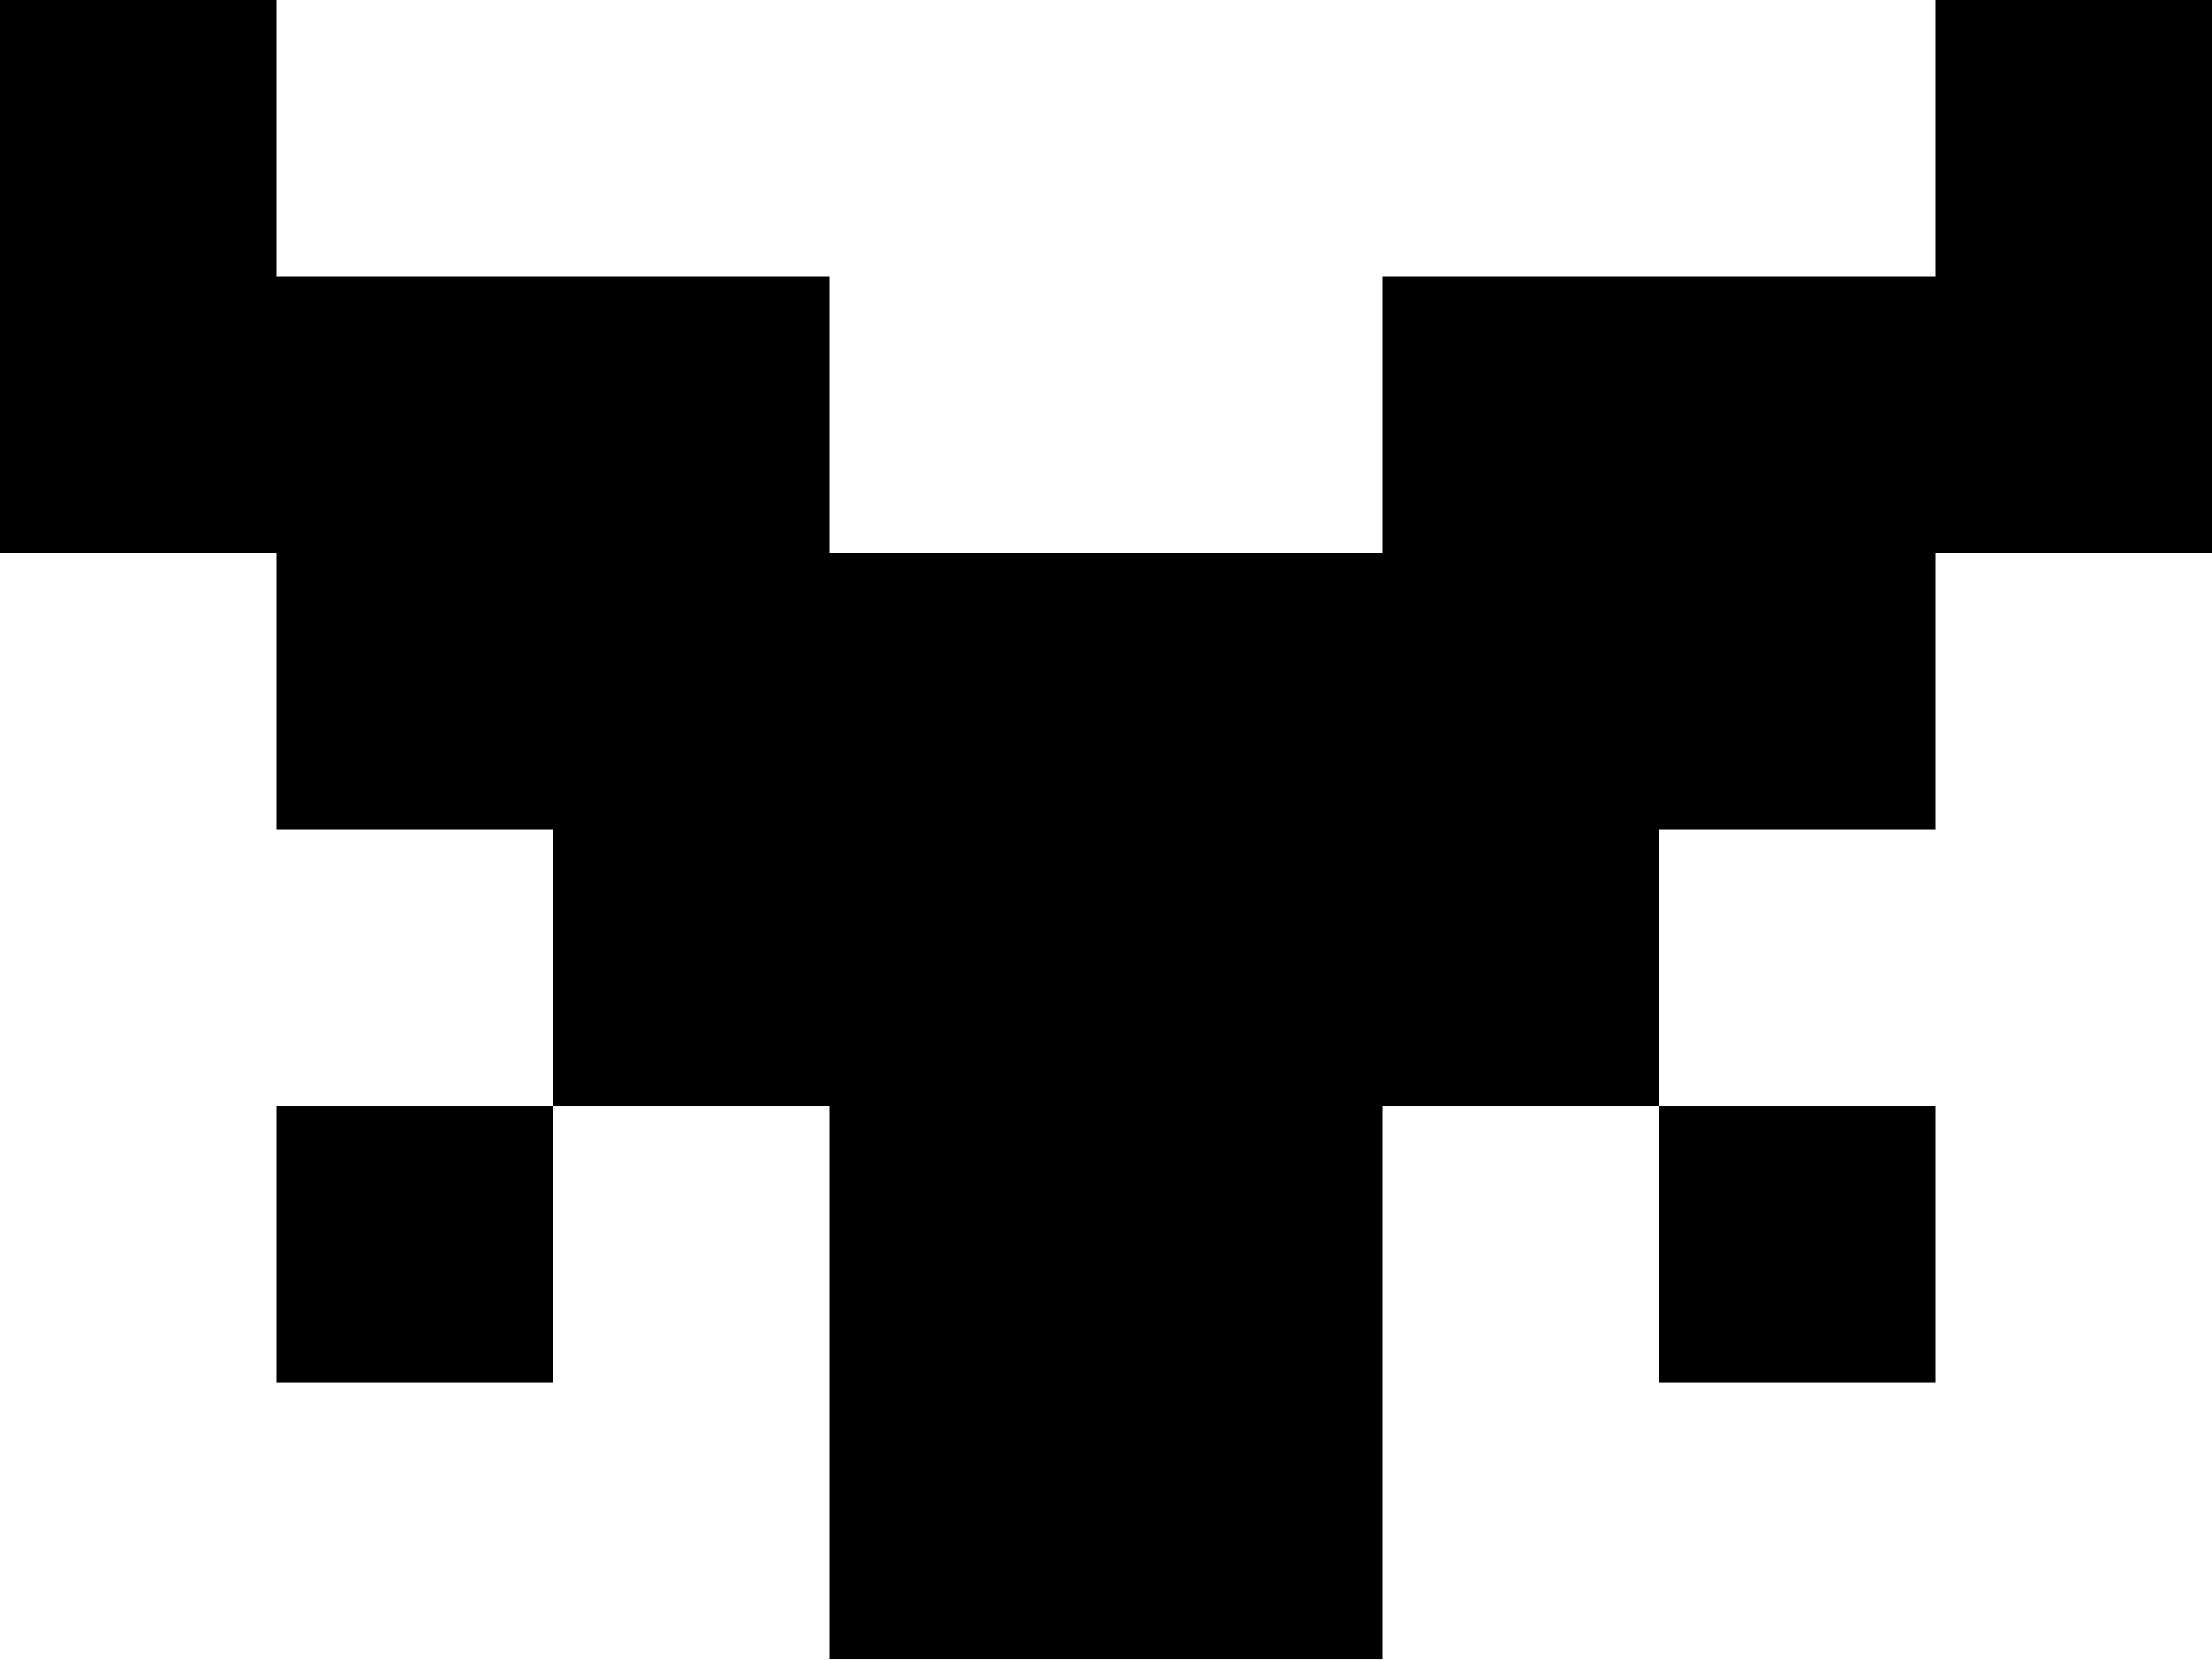
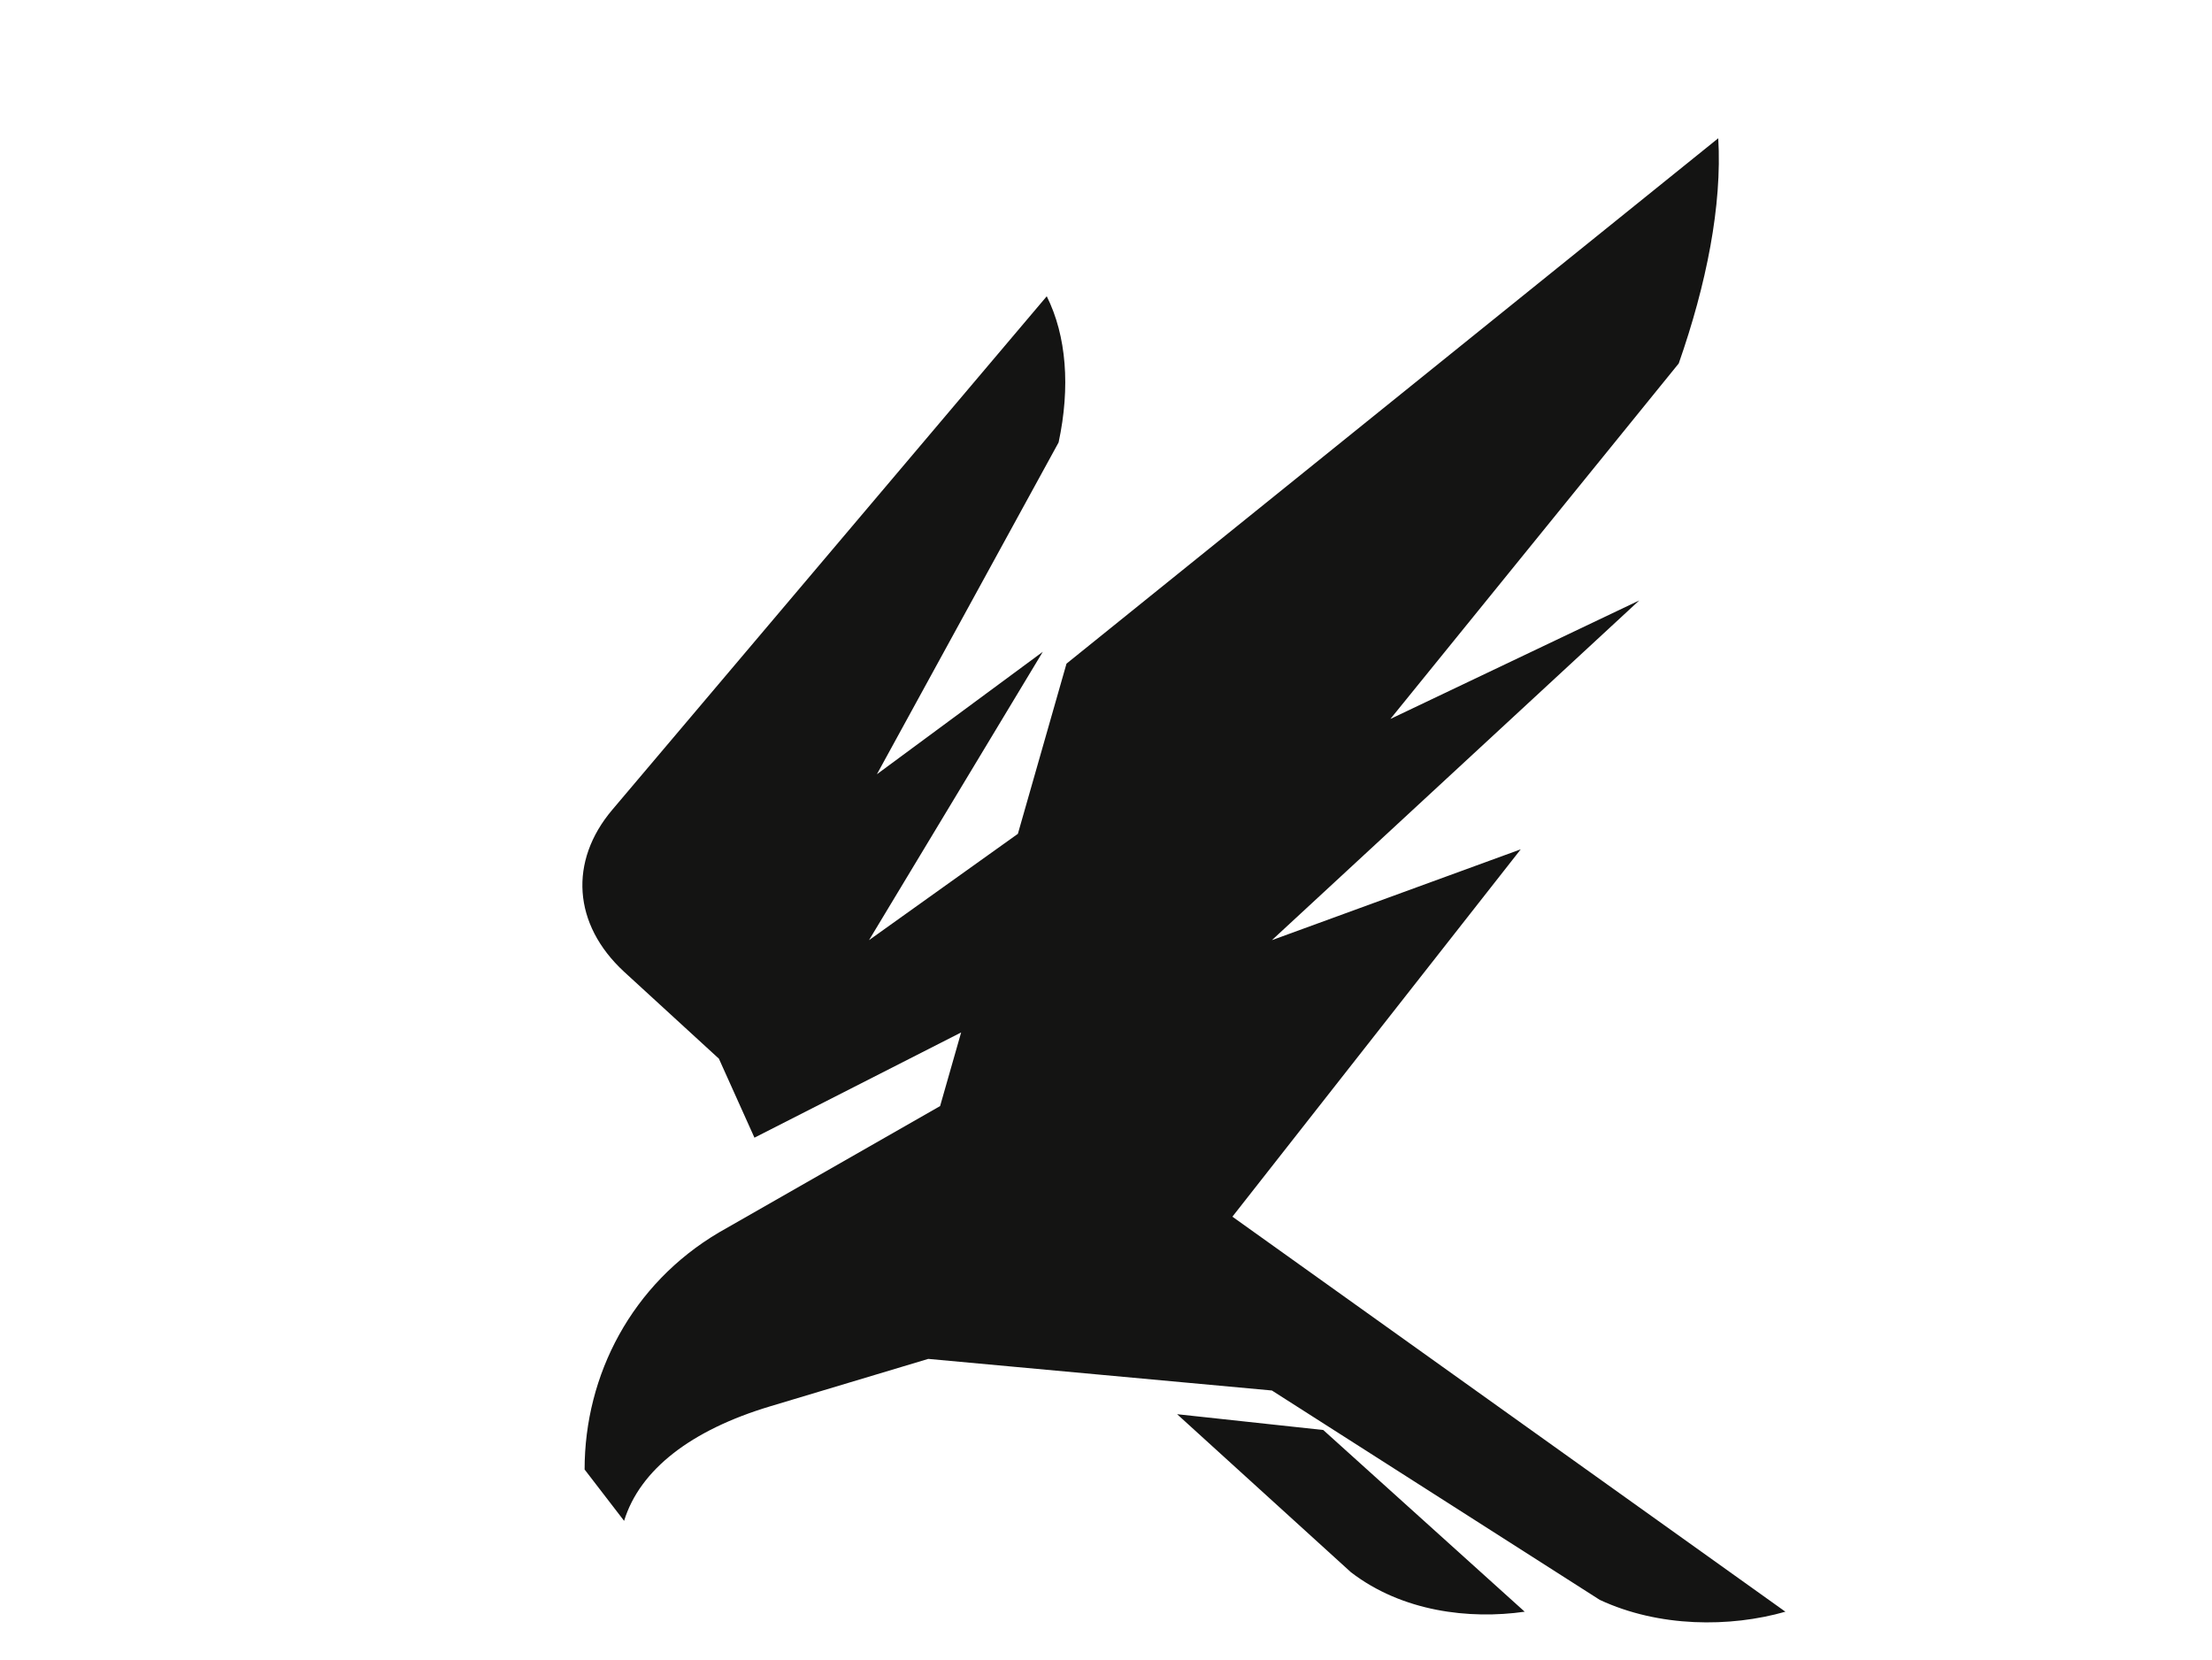
- <svg xmlns="http://www.w3.org/2000/svg" width="56" height="42" viewBox="0 0 56 42" fill="none">
-   <path d="M7 7H0V0H7V7ZM56 7H49V0H56V7ZM21 14H0V7H21V14ZM56 14H35V7H56V14ZM49 21H7V14H49V21ZM42 28H14V21H42V28ZM14 35H7V28H14V35ZM35 35H21V28H35V35ZM49 35H42V28H49V35ZM35 42H21V35H35V42Z" fill="black" />
+ <svg xmlns="http://www.w3.org/2000/svg" viewBox="0 0 56 42">
+   <path fill="#141413" d="M26.5 7.5 L15.5 20.5 C14.4 21.8 14.5 23.4 15.8 24.6 L18.2 26.8 L19.1 28.8 L24.6 26.0 L26.2 20.8 L22.0 23.8 L26.4 16.5 L22.2 19.6 L26.8 11.2 C27.1 9.8 27.0 8.5 26.5 7.5 Z M43.5 3.5 L27.0 16.8 L23.8 28.0 L18.2 31.2 C16.0 32.5 14.8 34.8 14.8 37.2 L15.8 38.5 C16.2 37.2 17.5 36.2 19.5 35.6 L23.5 34.4 L32.2 35.2 L40.5 40.5 C42.0 41.2 43.8 41.2 45.2 40.8 L31.2 30.8 L38.5 21.5 L32.2 23.8 L41.5 15.2 L35.2 18.2 L42.5 9.2 C43.2 7.2 43.6 5.2 43.5 3.5 Z M29.8 35.8 L34.2 39.8 C35.5 40.8 37.2 41.0 38.6 40.8 L33.5 36.2 Z" />
</svg>
